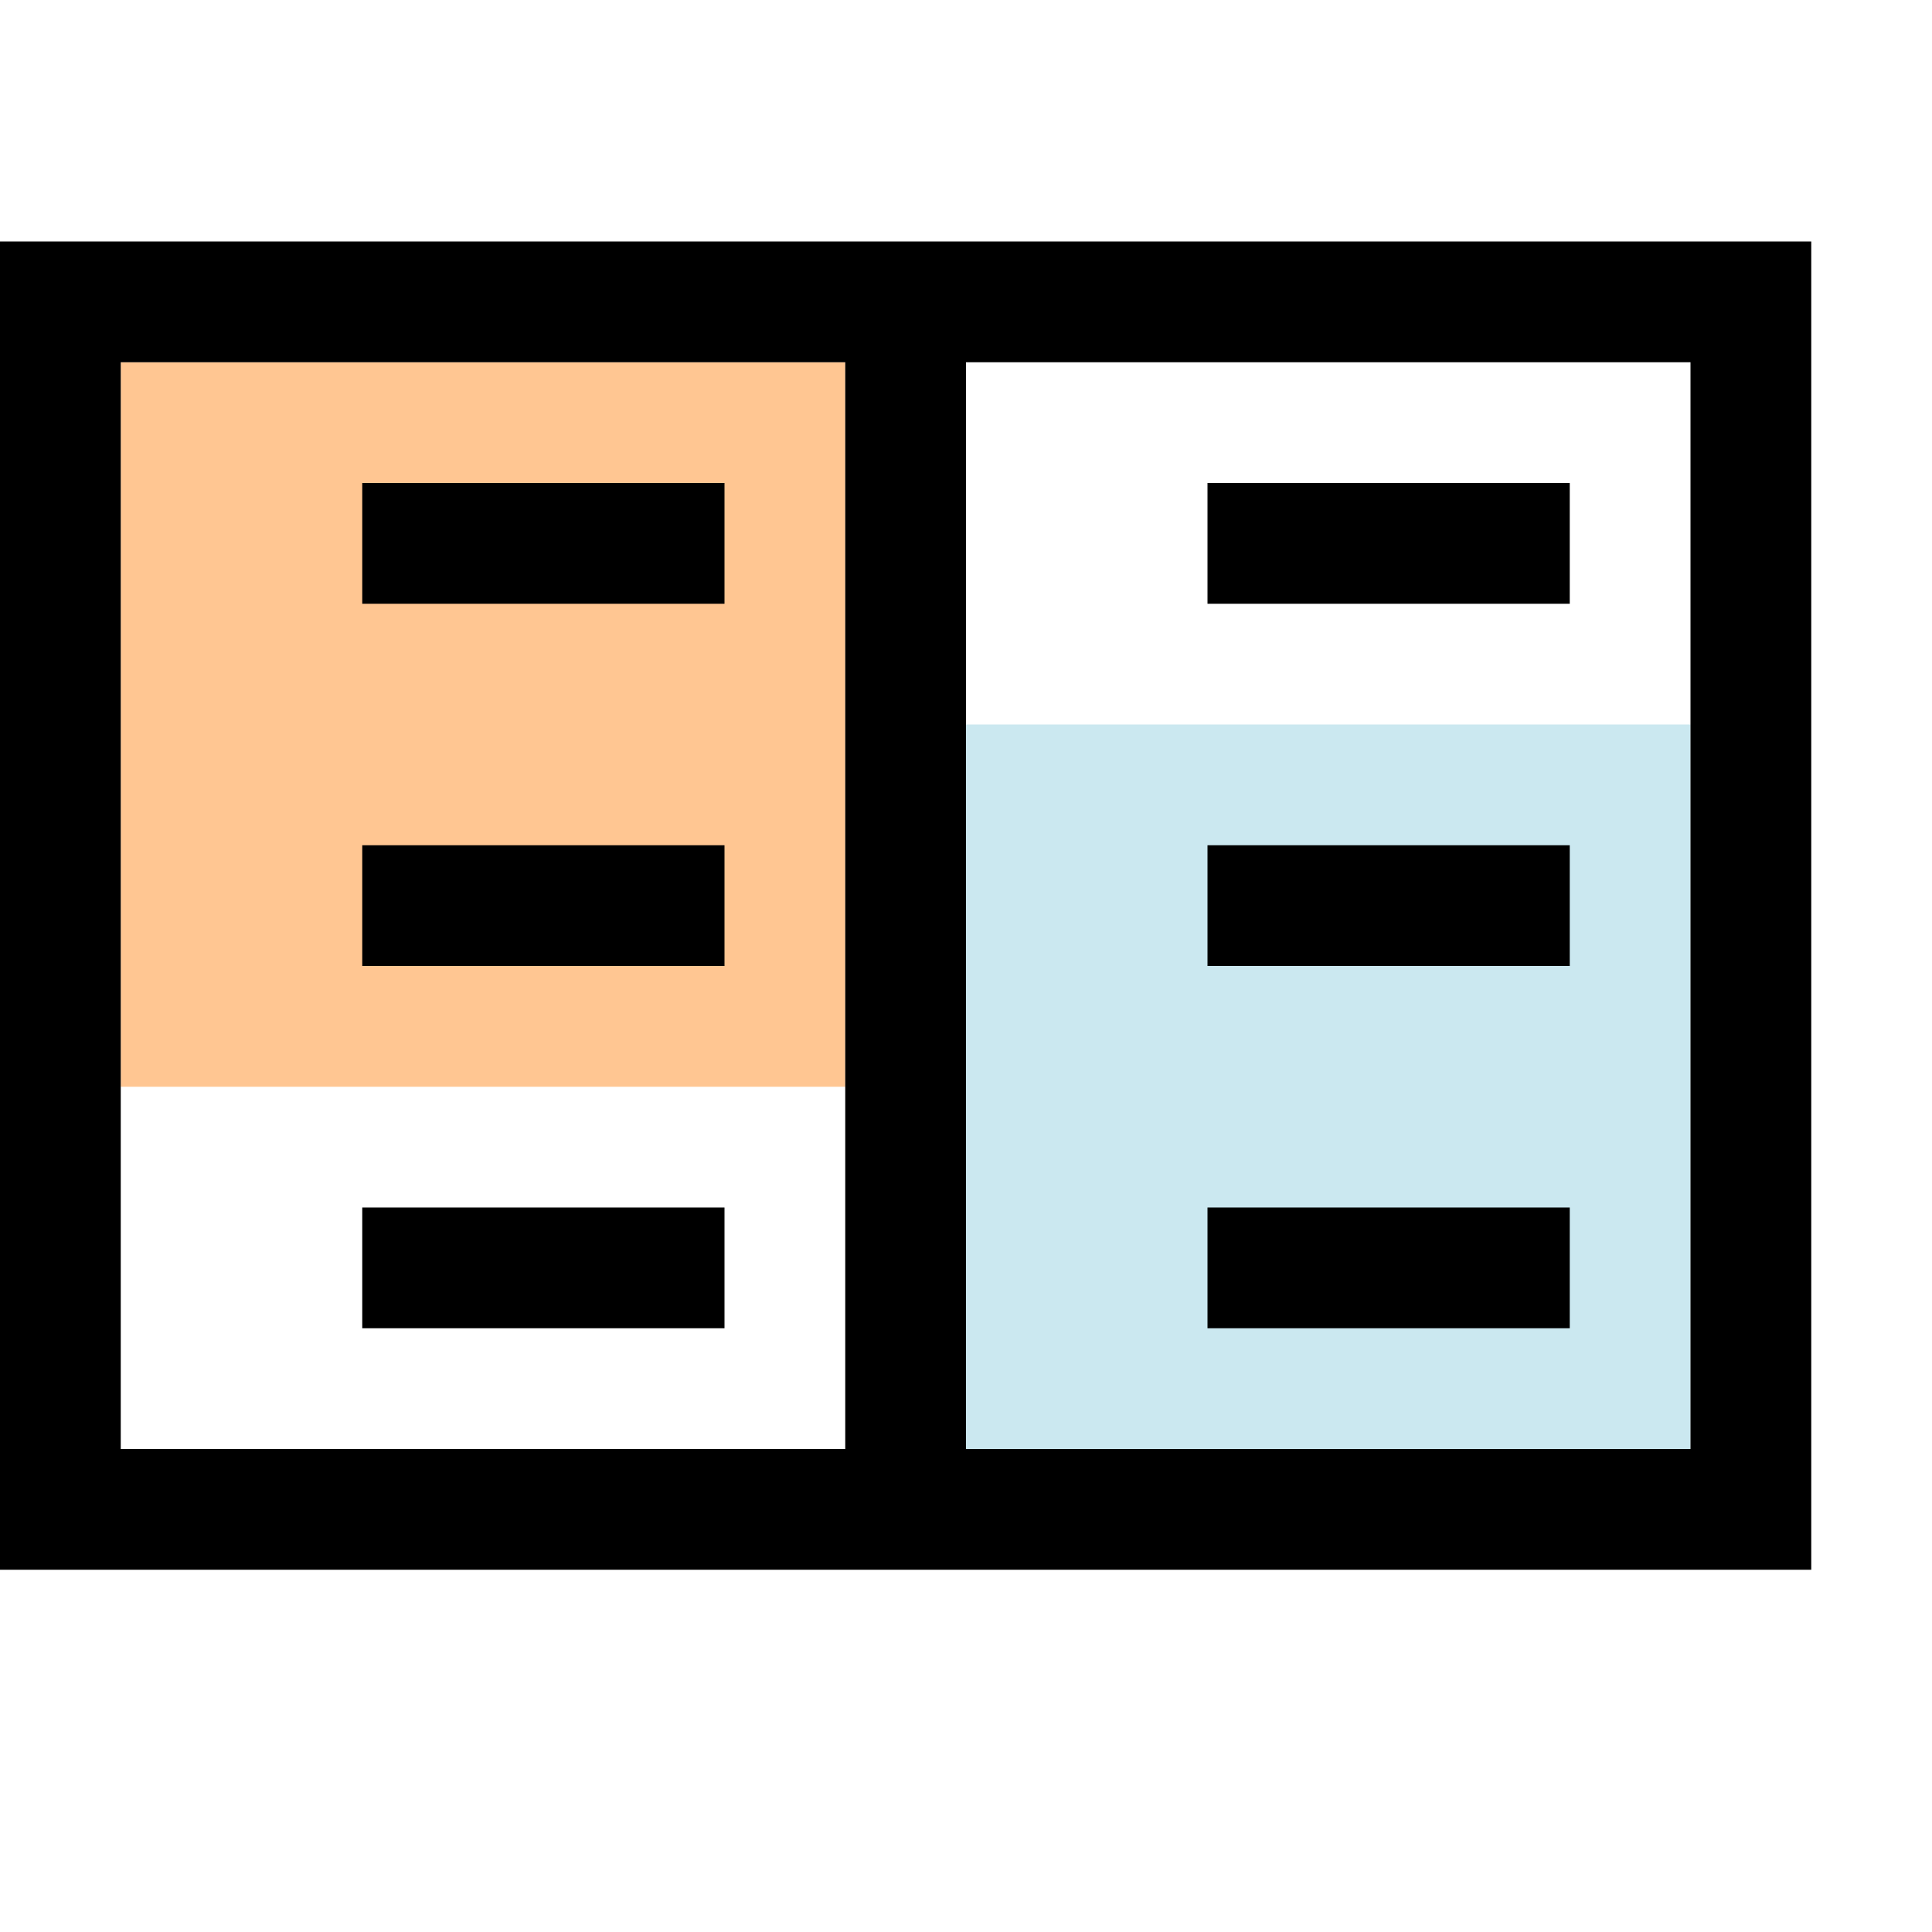
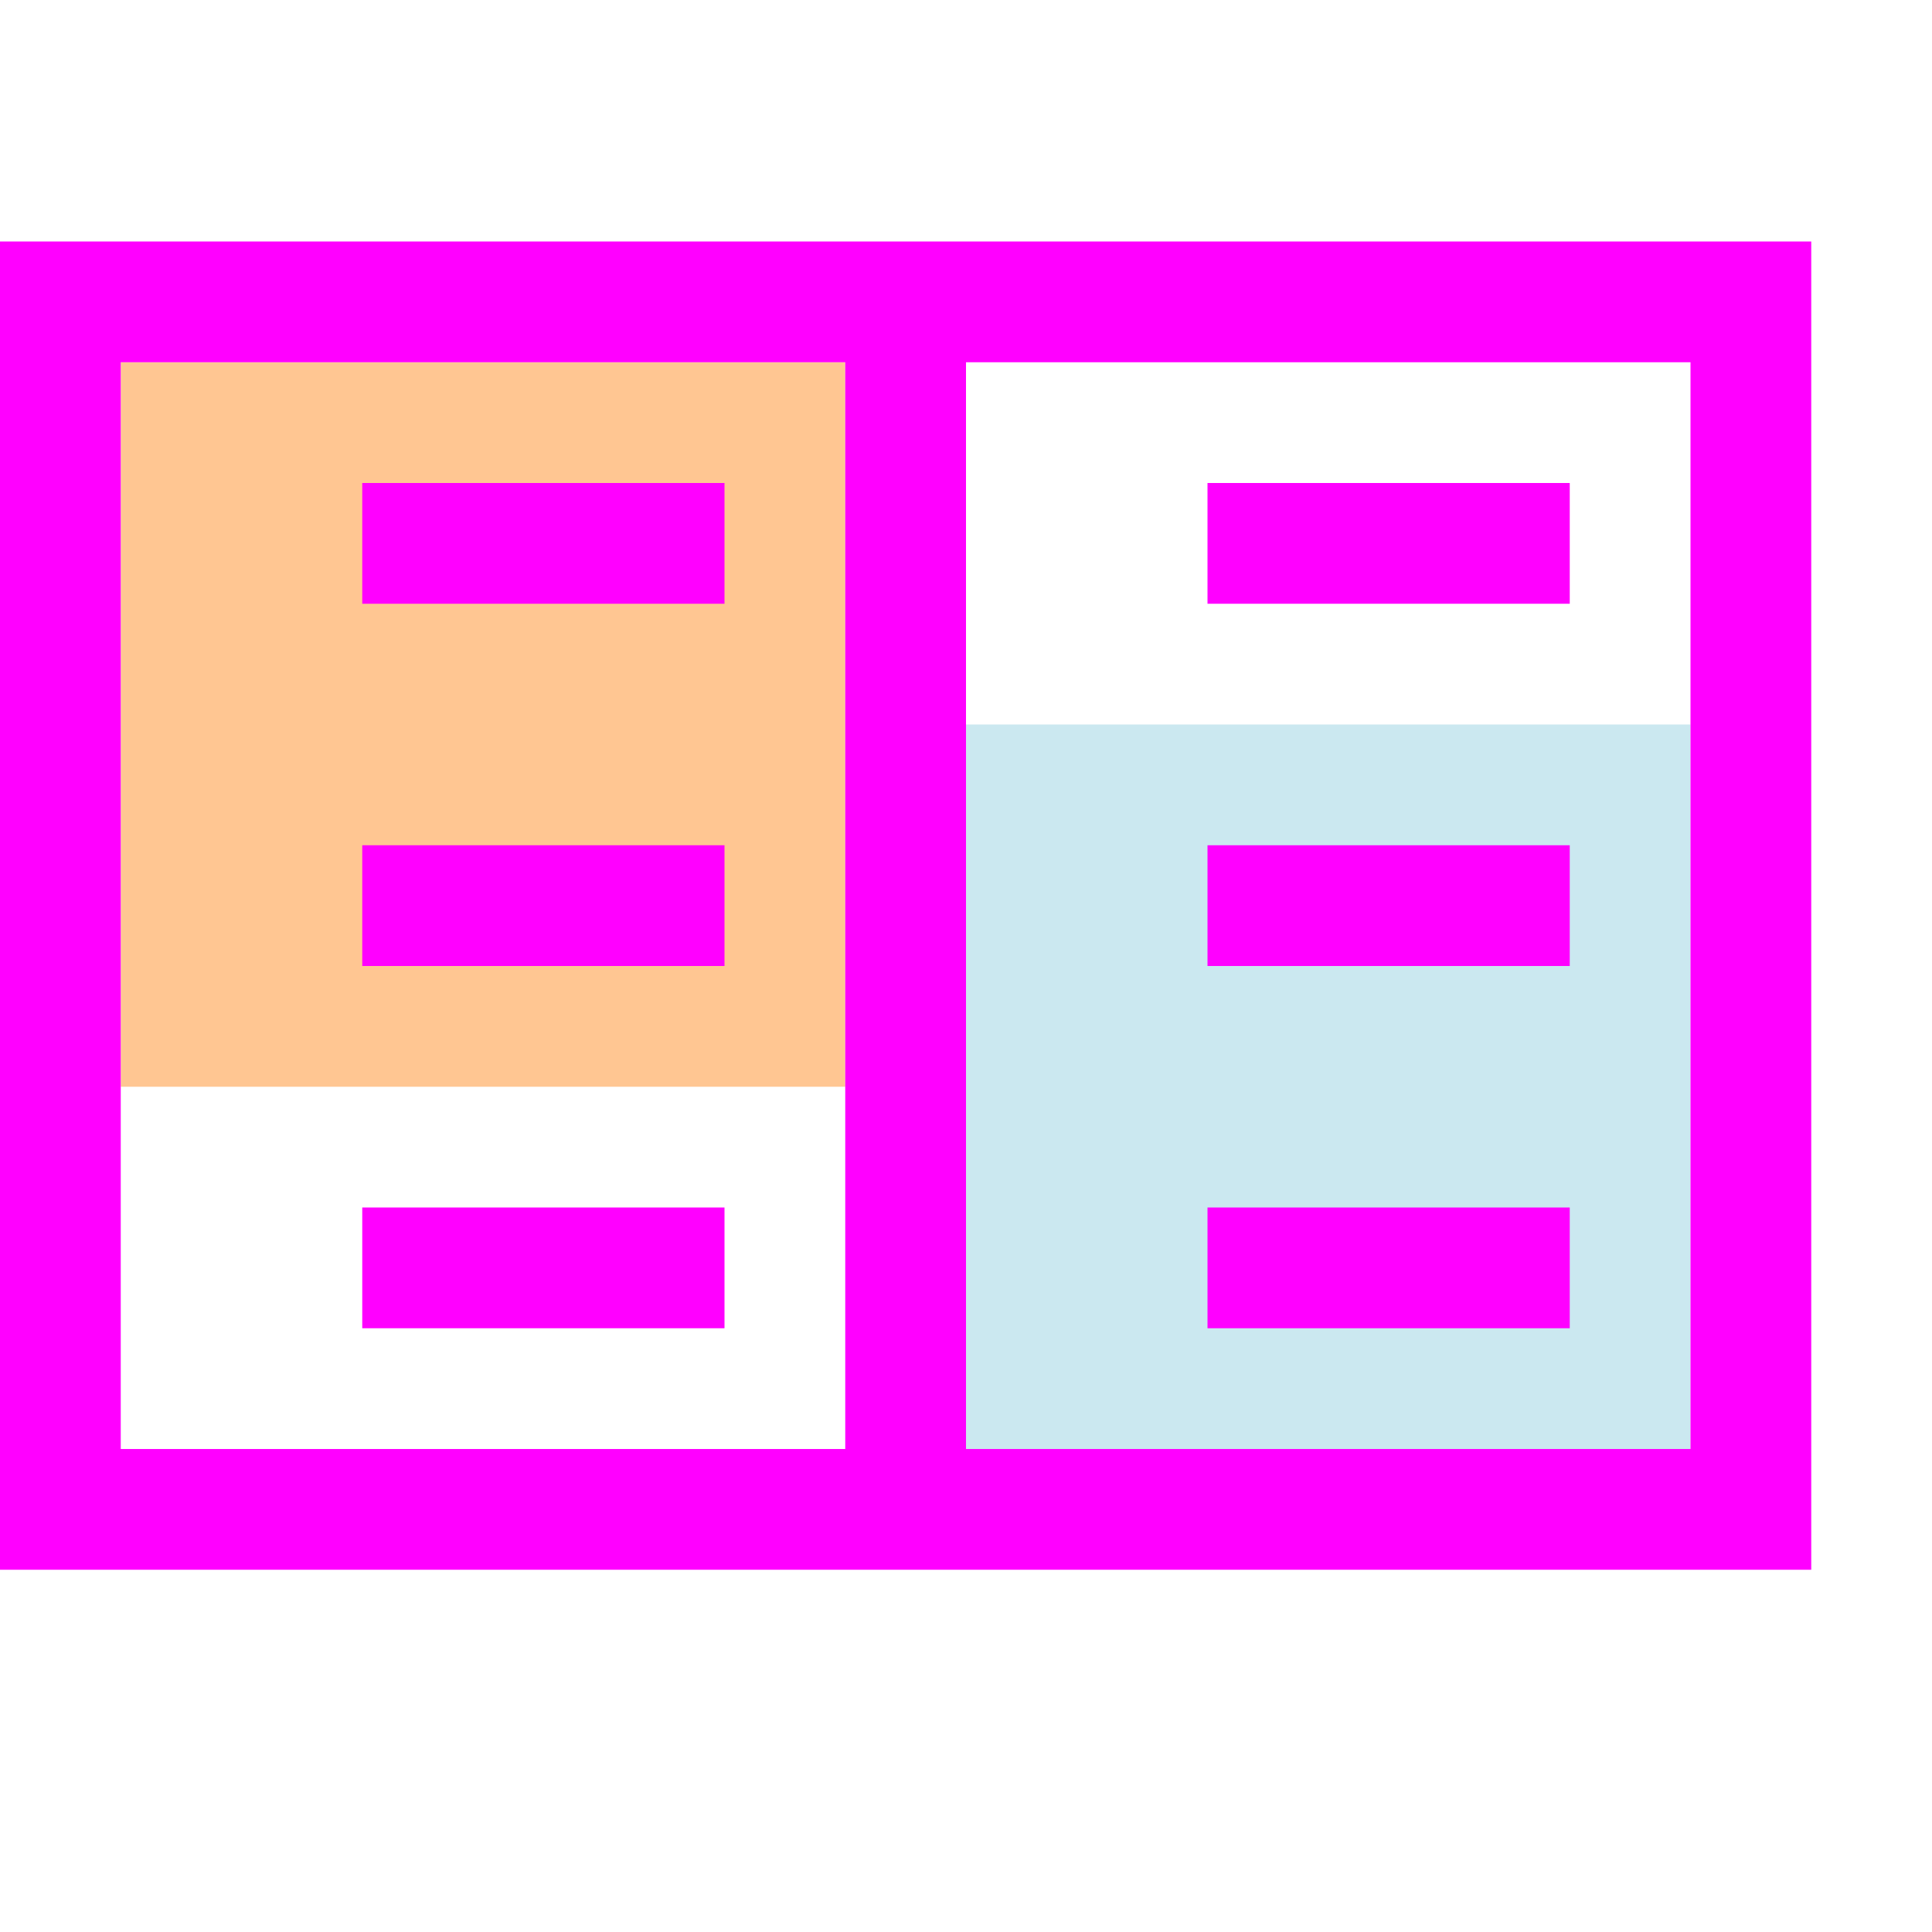
<svg xmlns="http://www.w3.org/2000/svg" width="16" height="16" viewBox="0 0 16 16">
  <g fill="none" fill-rule="evenodd">
    <rect width="16" height="16" />
    <rect width="6" height="6" x="1" y="3" fill="#FFC692" />
    <rect width="6" height="6" x="8" y="6" fill="#CBE8F0" />
-     <path fill="#000000" fill-rule="nonzero" d="M0,2 L15,2 L15,13 L0,13 L0,2 Z M1,3 L1,12 L7,12 L7,3 L1,3 Z M8,3 L8,12 L14,12 L14,3 L8,3 Z" />
-     <path fill="#000000" fill-rule="nonzero" d="M10,4 L13,4 L13,5 L10,5 L10,4 Z M10,7 L13,7 L13,8 L10,8 L10,7 Z M10,10 L13,10 L13,11 L10,11 L10,10 Z M3,4 L6,4 L6,5 L3,5 L3,4 Z M3,7 L6,7 L6,8 L3,8 L3,7 Z M3,10 L6,10 L6,11 L3,11 L3,10 Z" />
+     <path fill="#FF00FF" fill-rule="nonzero" d="M0,2 L15,2 L15,13 L0,13 L0,2 Z M1,3 L1,12 L7,12 L7,3 L1,3 Z M8,3 L8,12 L14,12 L14,3 L8,3 Z" />
+     <path fill="#FF00FF" fill-rule="nonzero" d="M10,4 L13,4 L13,5 L10,5 L10,4 Z M10,7 L13,7 L13,8 L10,8 L10,7 Z M10,10 L13,10 L13,11 L10,11 L10,10 Z M3,4 L6,4 L6,5 L3,5 L3,4 Z M3,7 L6,7 L6,8 L3,8 L3,7 Z M3,10 L6,10 L6,11 L3,11 L3,10 Z" />
  </g>
</svg>
